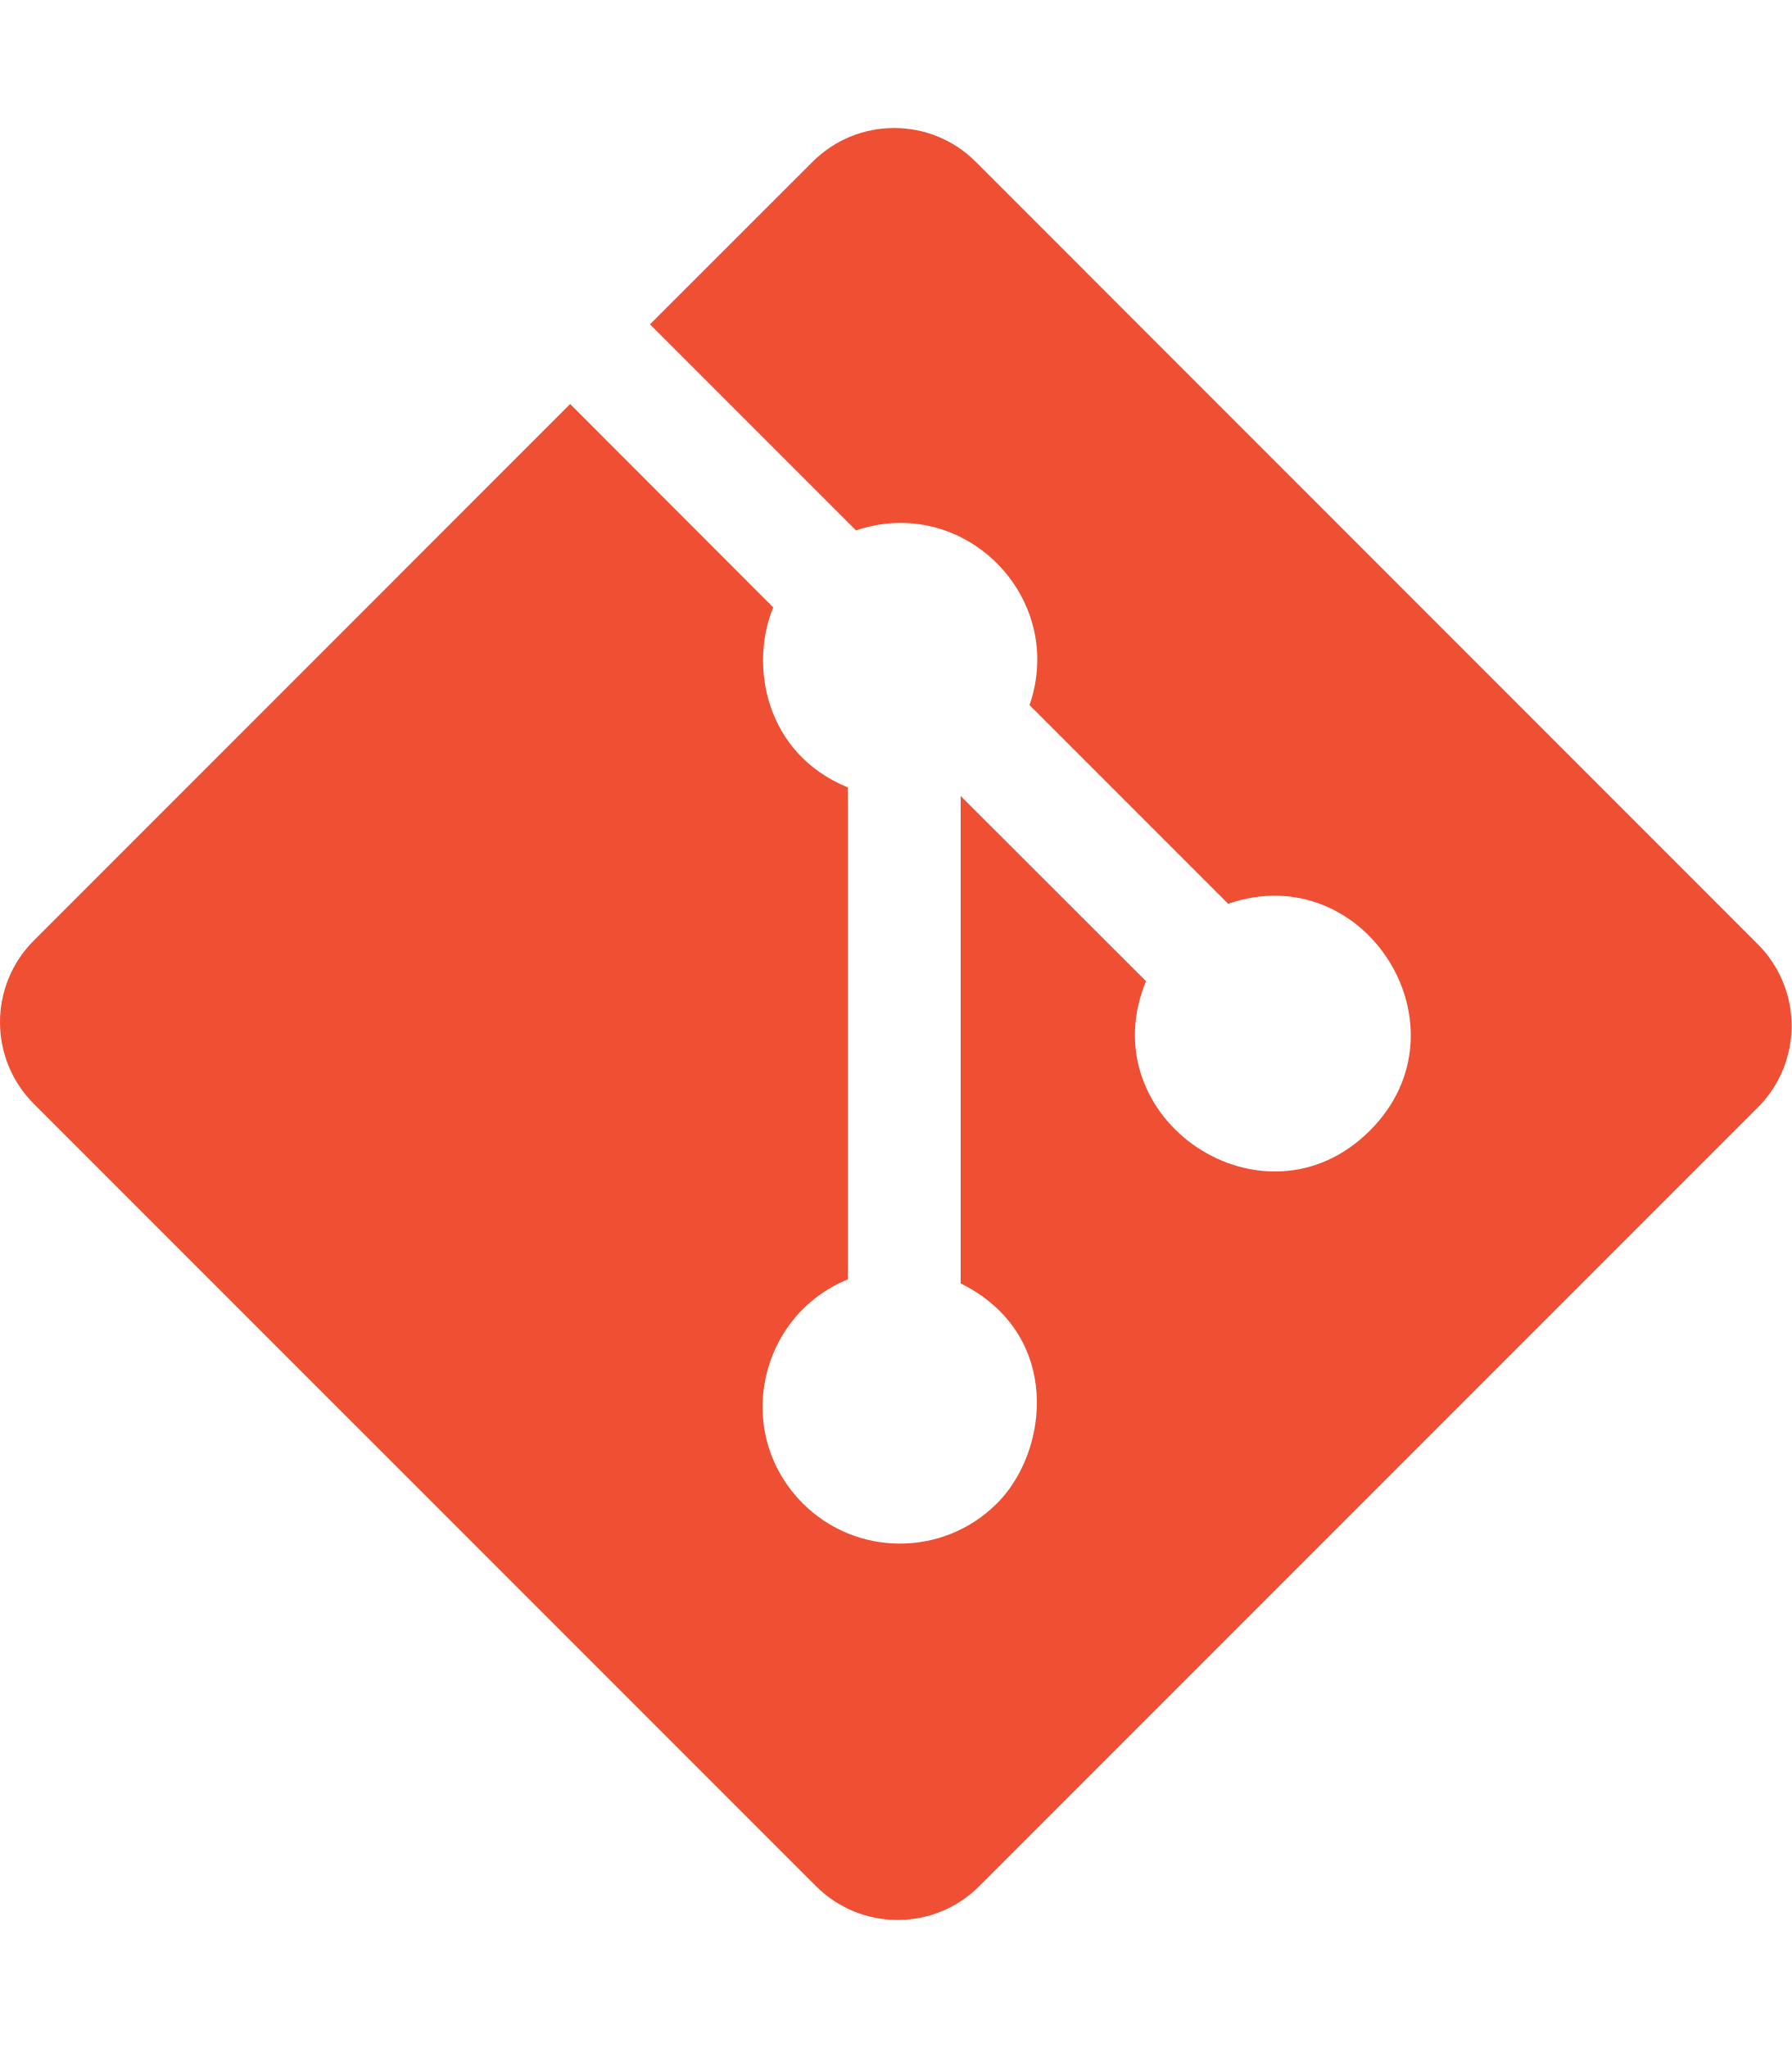
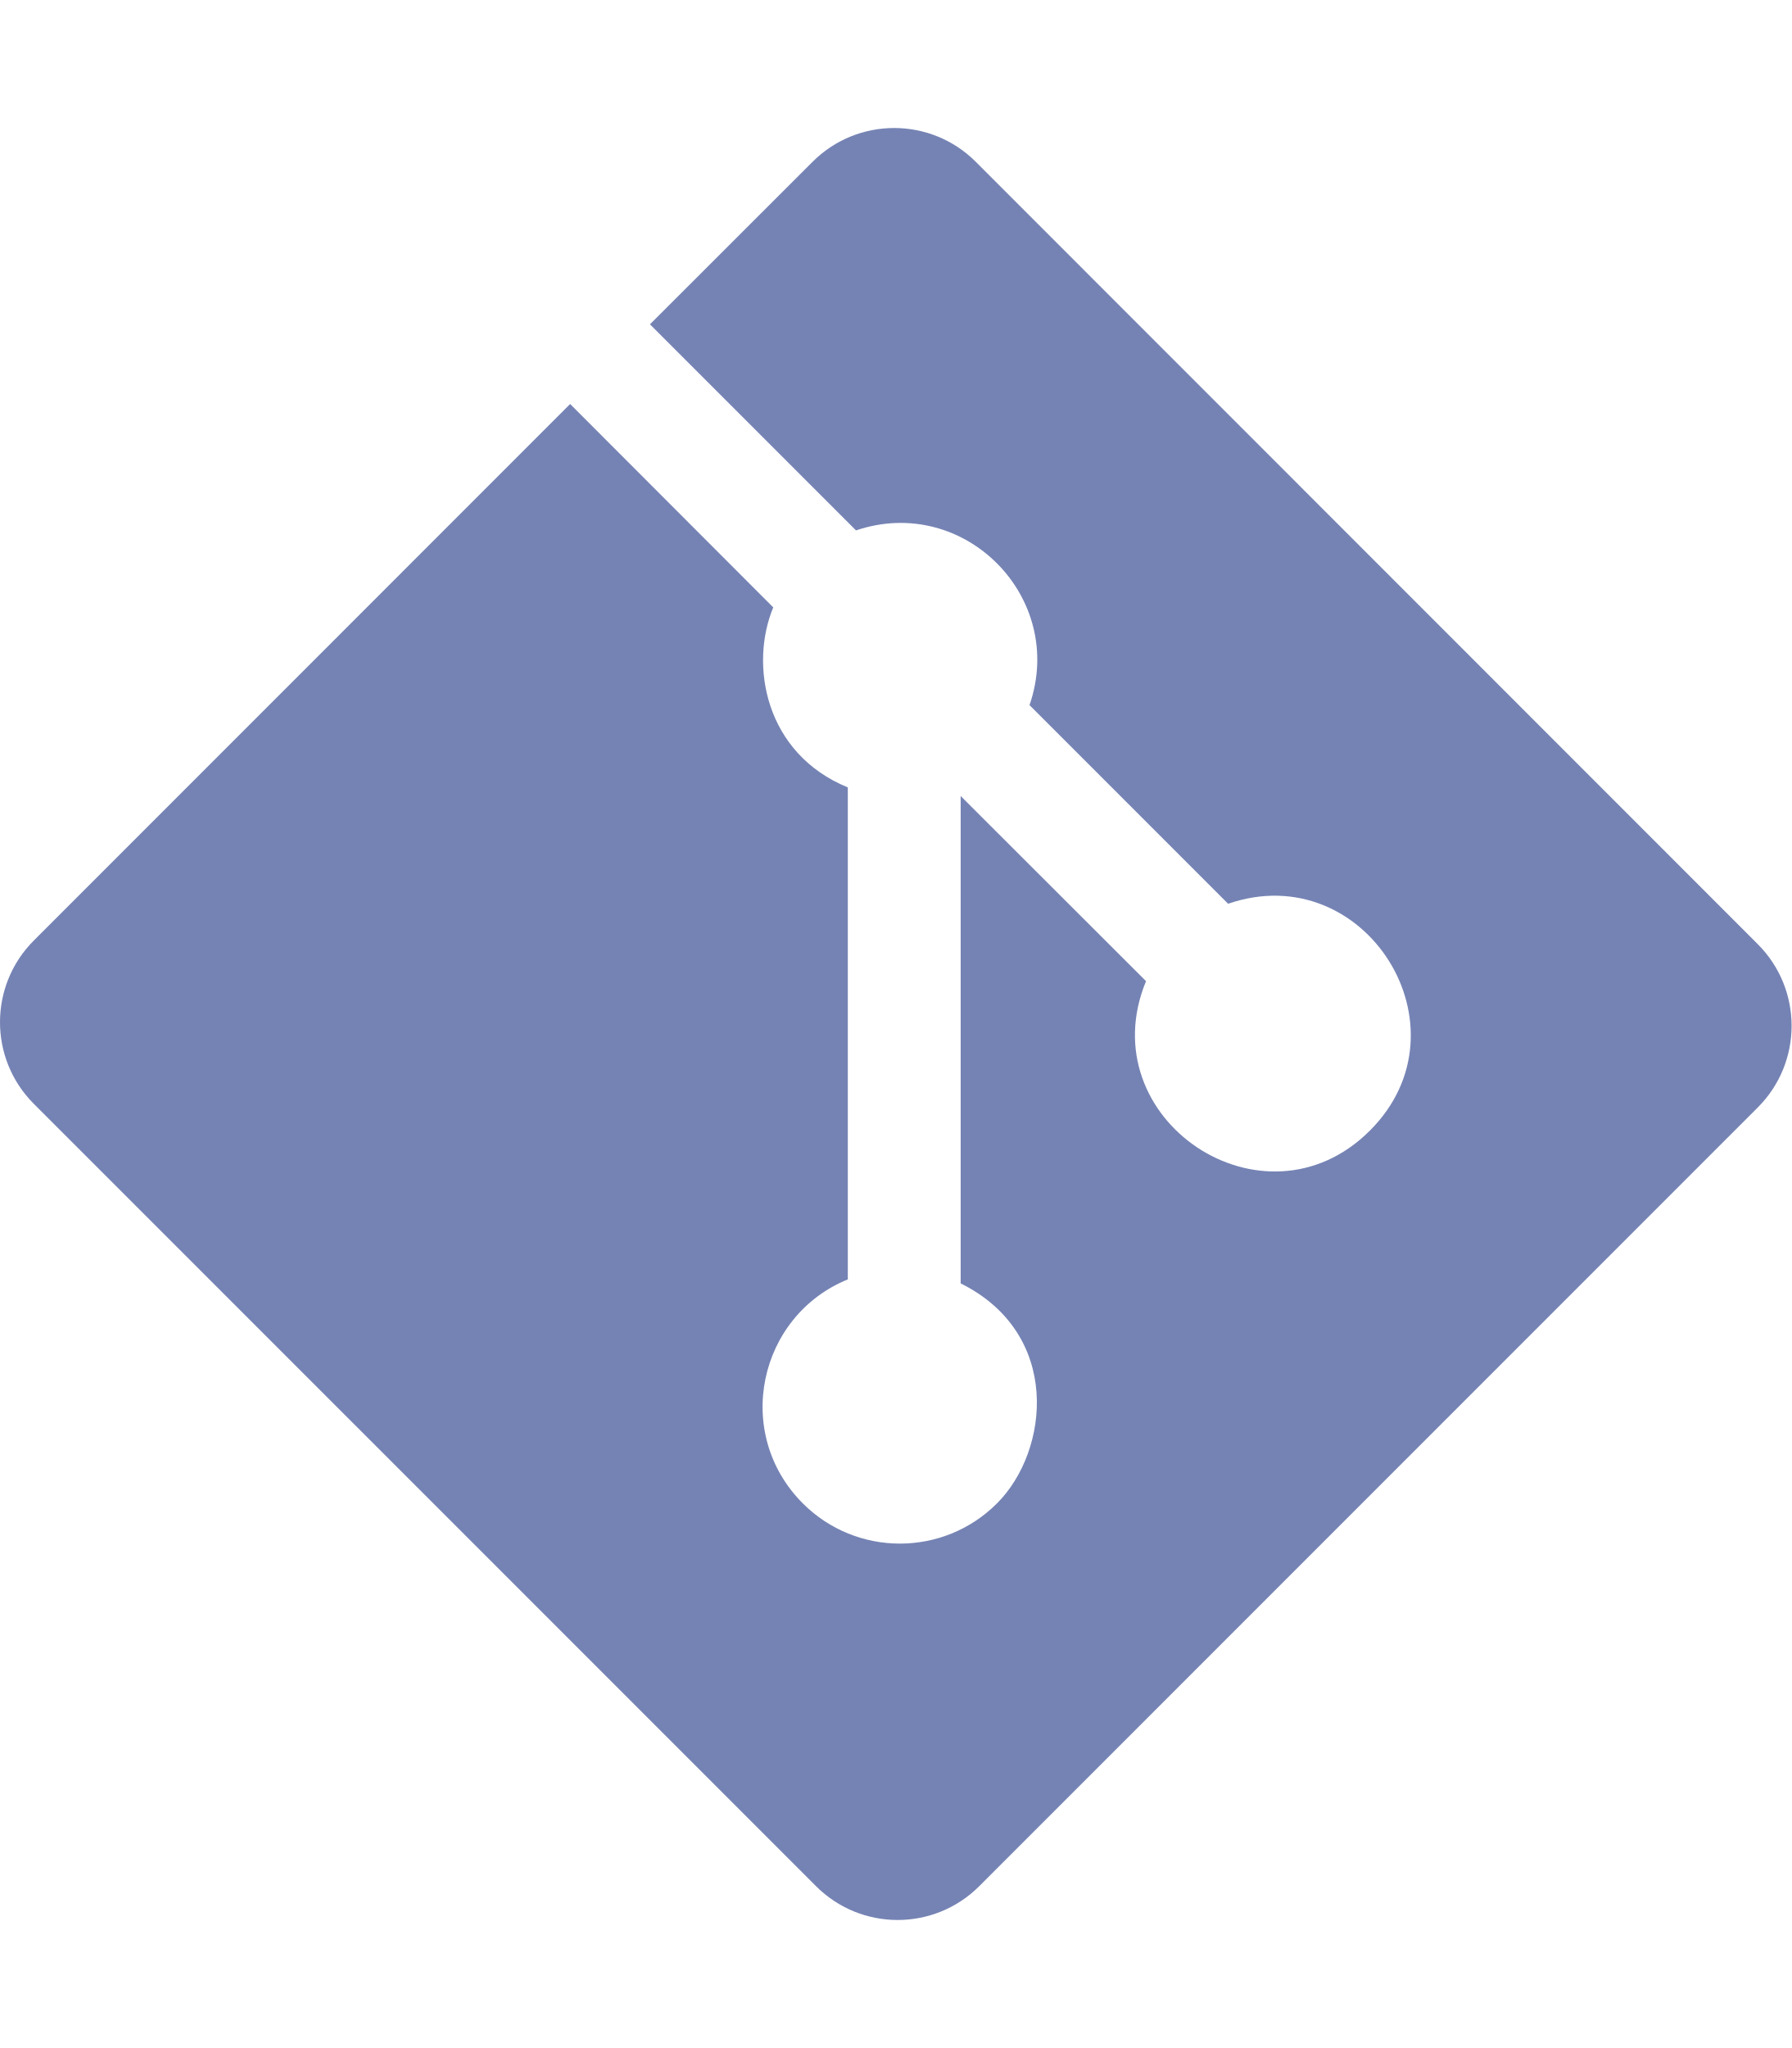
- <svg xmlns="http://www.w3.org/2000/svg" fill="#ef5033" viewBox="0 0 448 512">
+ <svg xmlns="http://www.w3.org/2000/svg" fill="#7583b4" viewBox="0 0 448 512">
  <path d="M439.55 236.05L244 40.45a28.87 28.87 0 0 0-40.81 0l-40.66 40.63 51.52 51.52c27.06-9.14 52.68 16.77 43.39 43.68l49.66 49.66c34.23-11.8 61.18 31 35.47 56.69-26.49 26.49-70.21-2.87-56-37.34L240.22 199v121.85c25.3 12.54 22.26 41.85 9.08 55a34.34 34.34 0 0 1-48.55 0c-17.57-17.6-11.07-46.91 11.25-56v-123c-20.8-8.51-24.6-30.74-18.64-45L142.57 101 8.45 235.14a28.86 28.86 0 0 0 0 40.81l195.61 195.6a28.86 28.86 0 0 0 40.8 0l194.69-194.69a28.86 28.86 0 0 0 0-40.81z" />
</svg>
